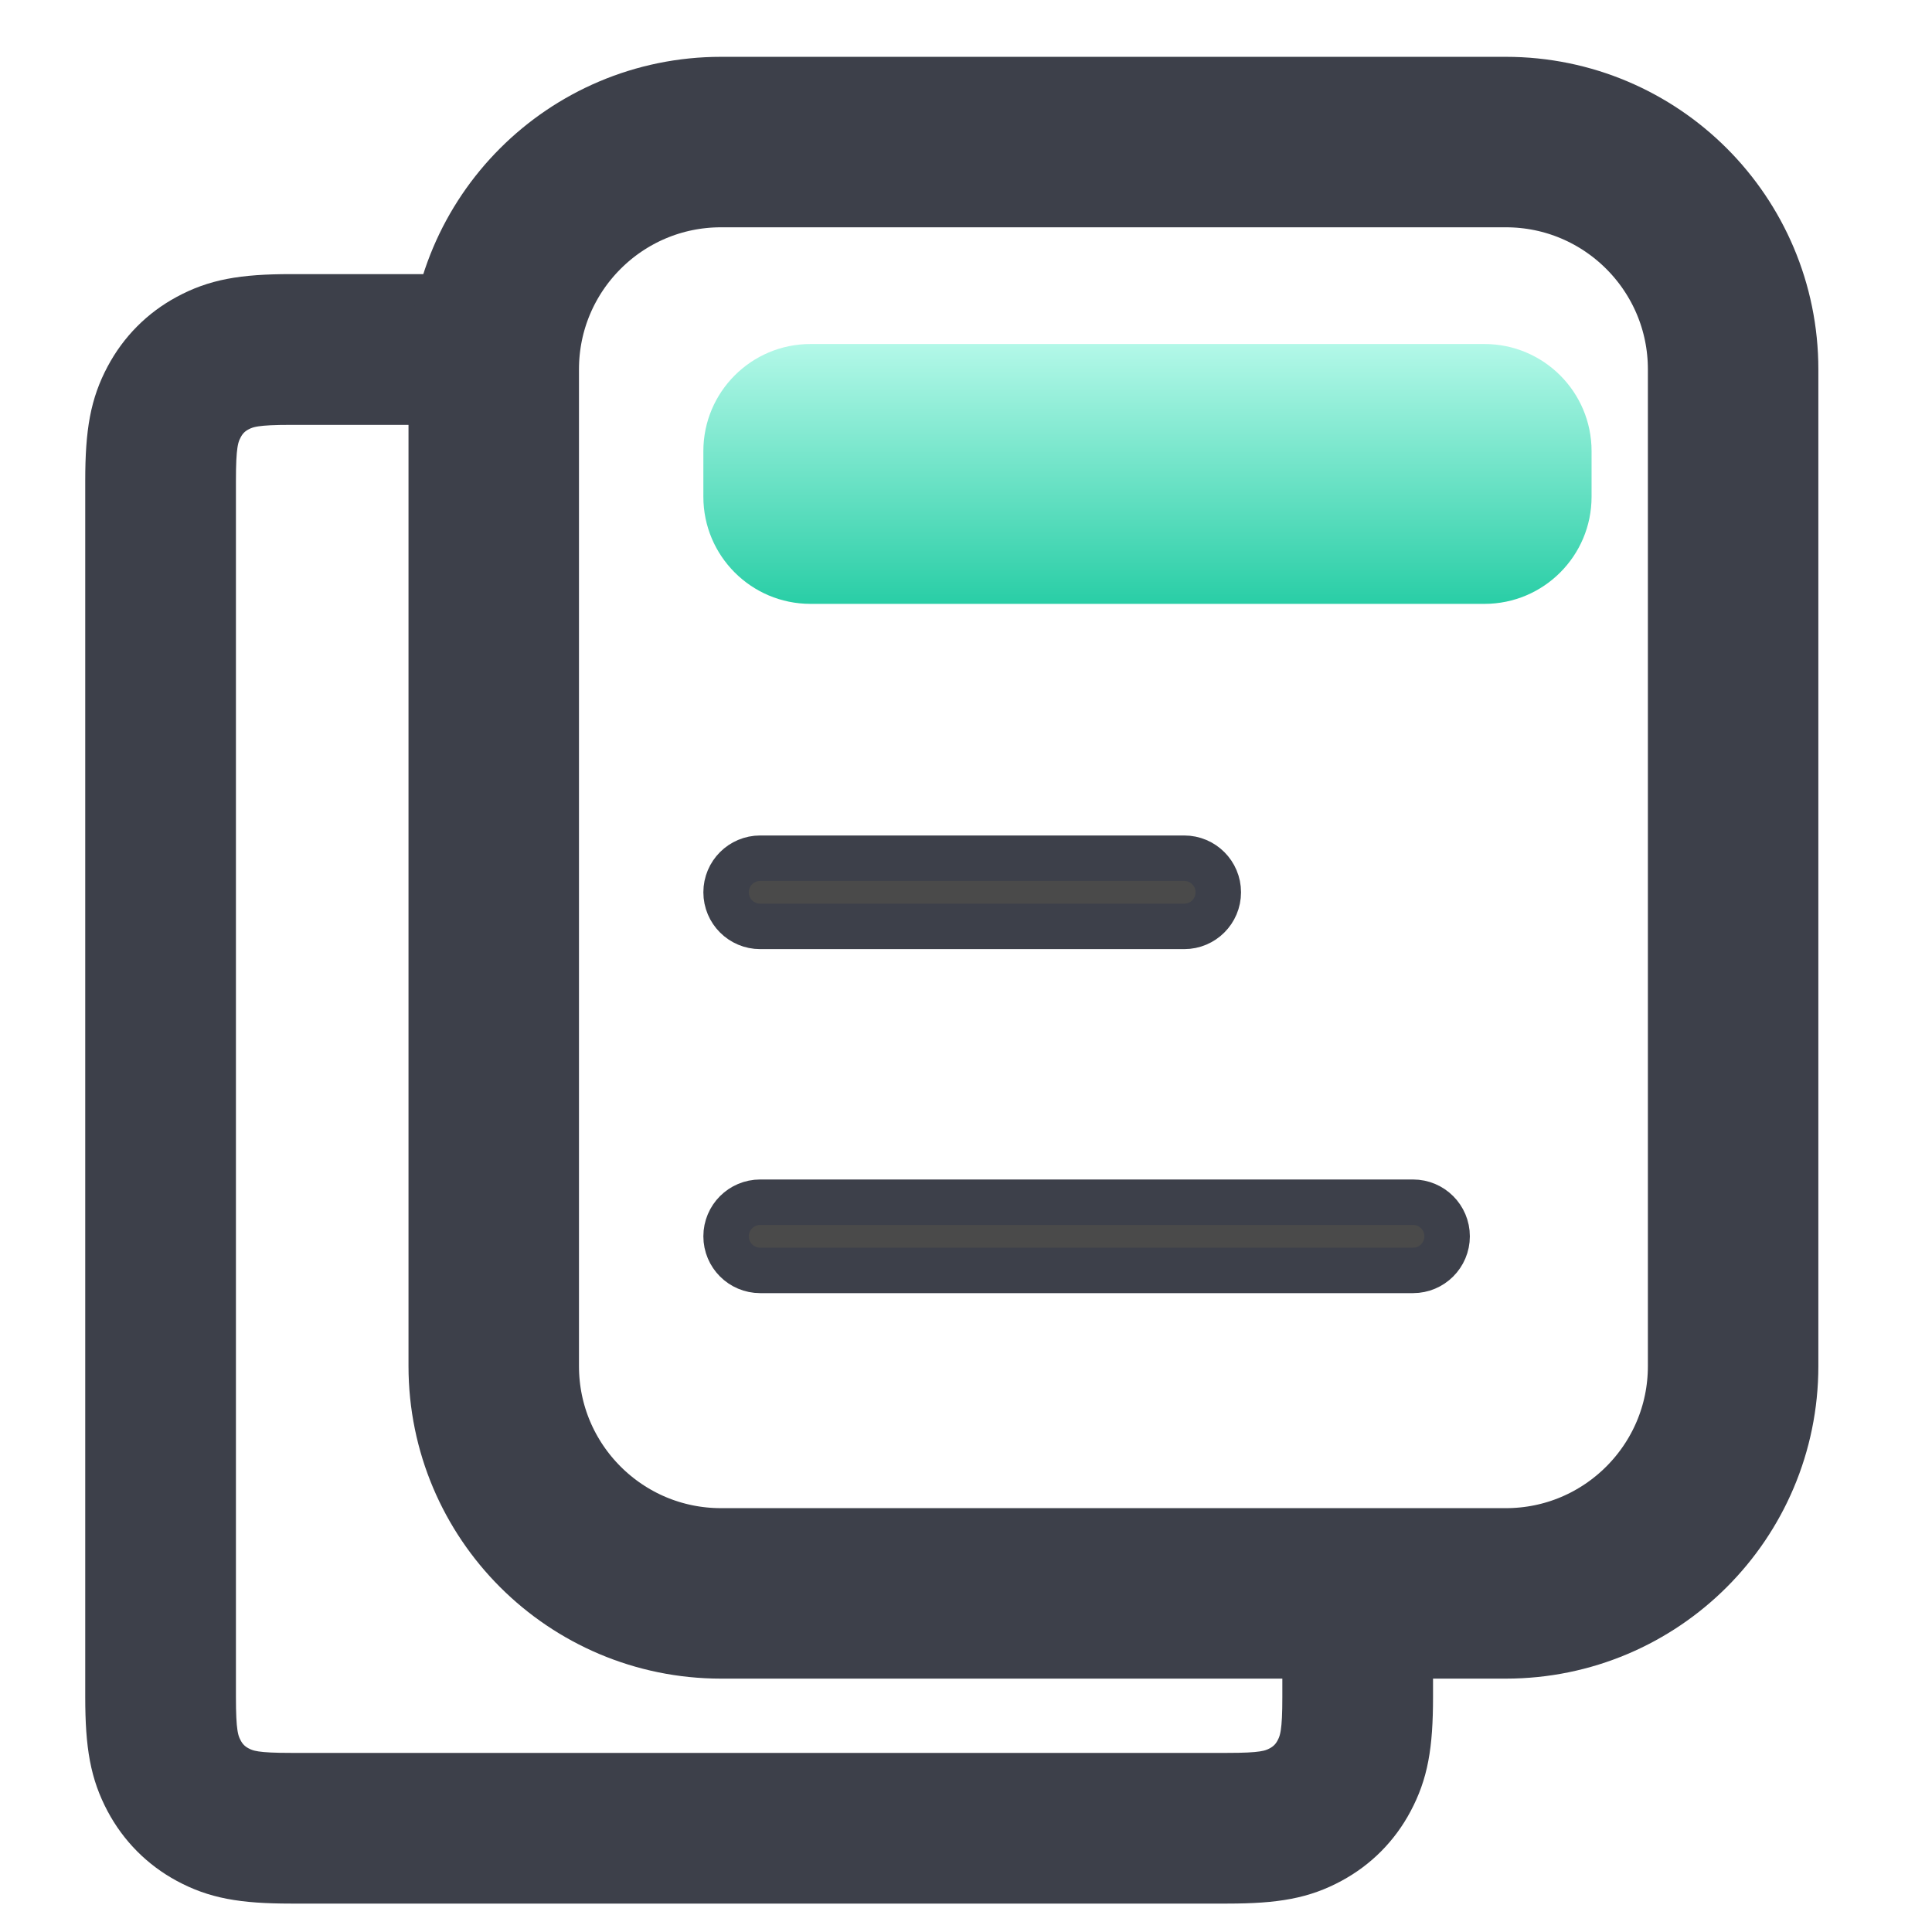
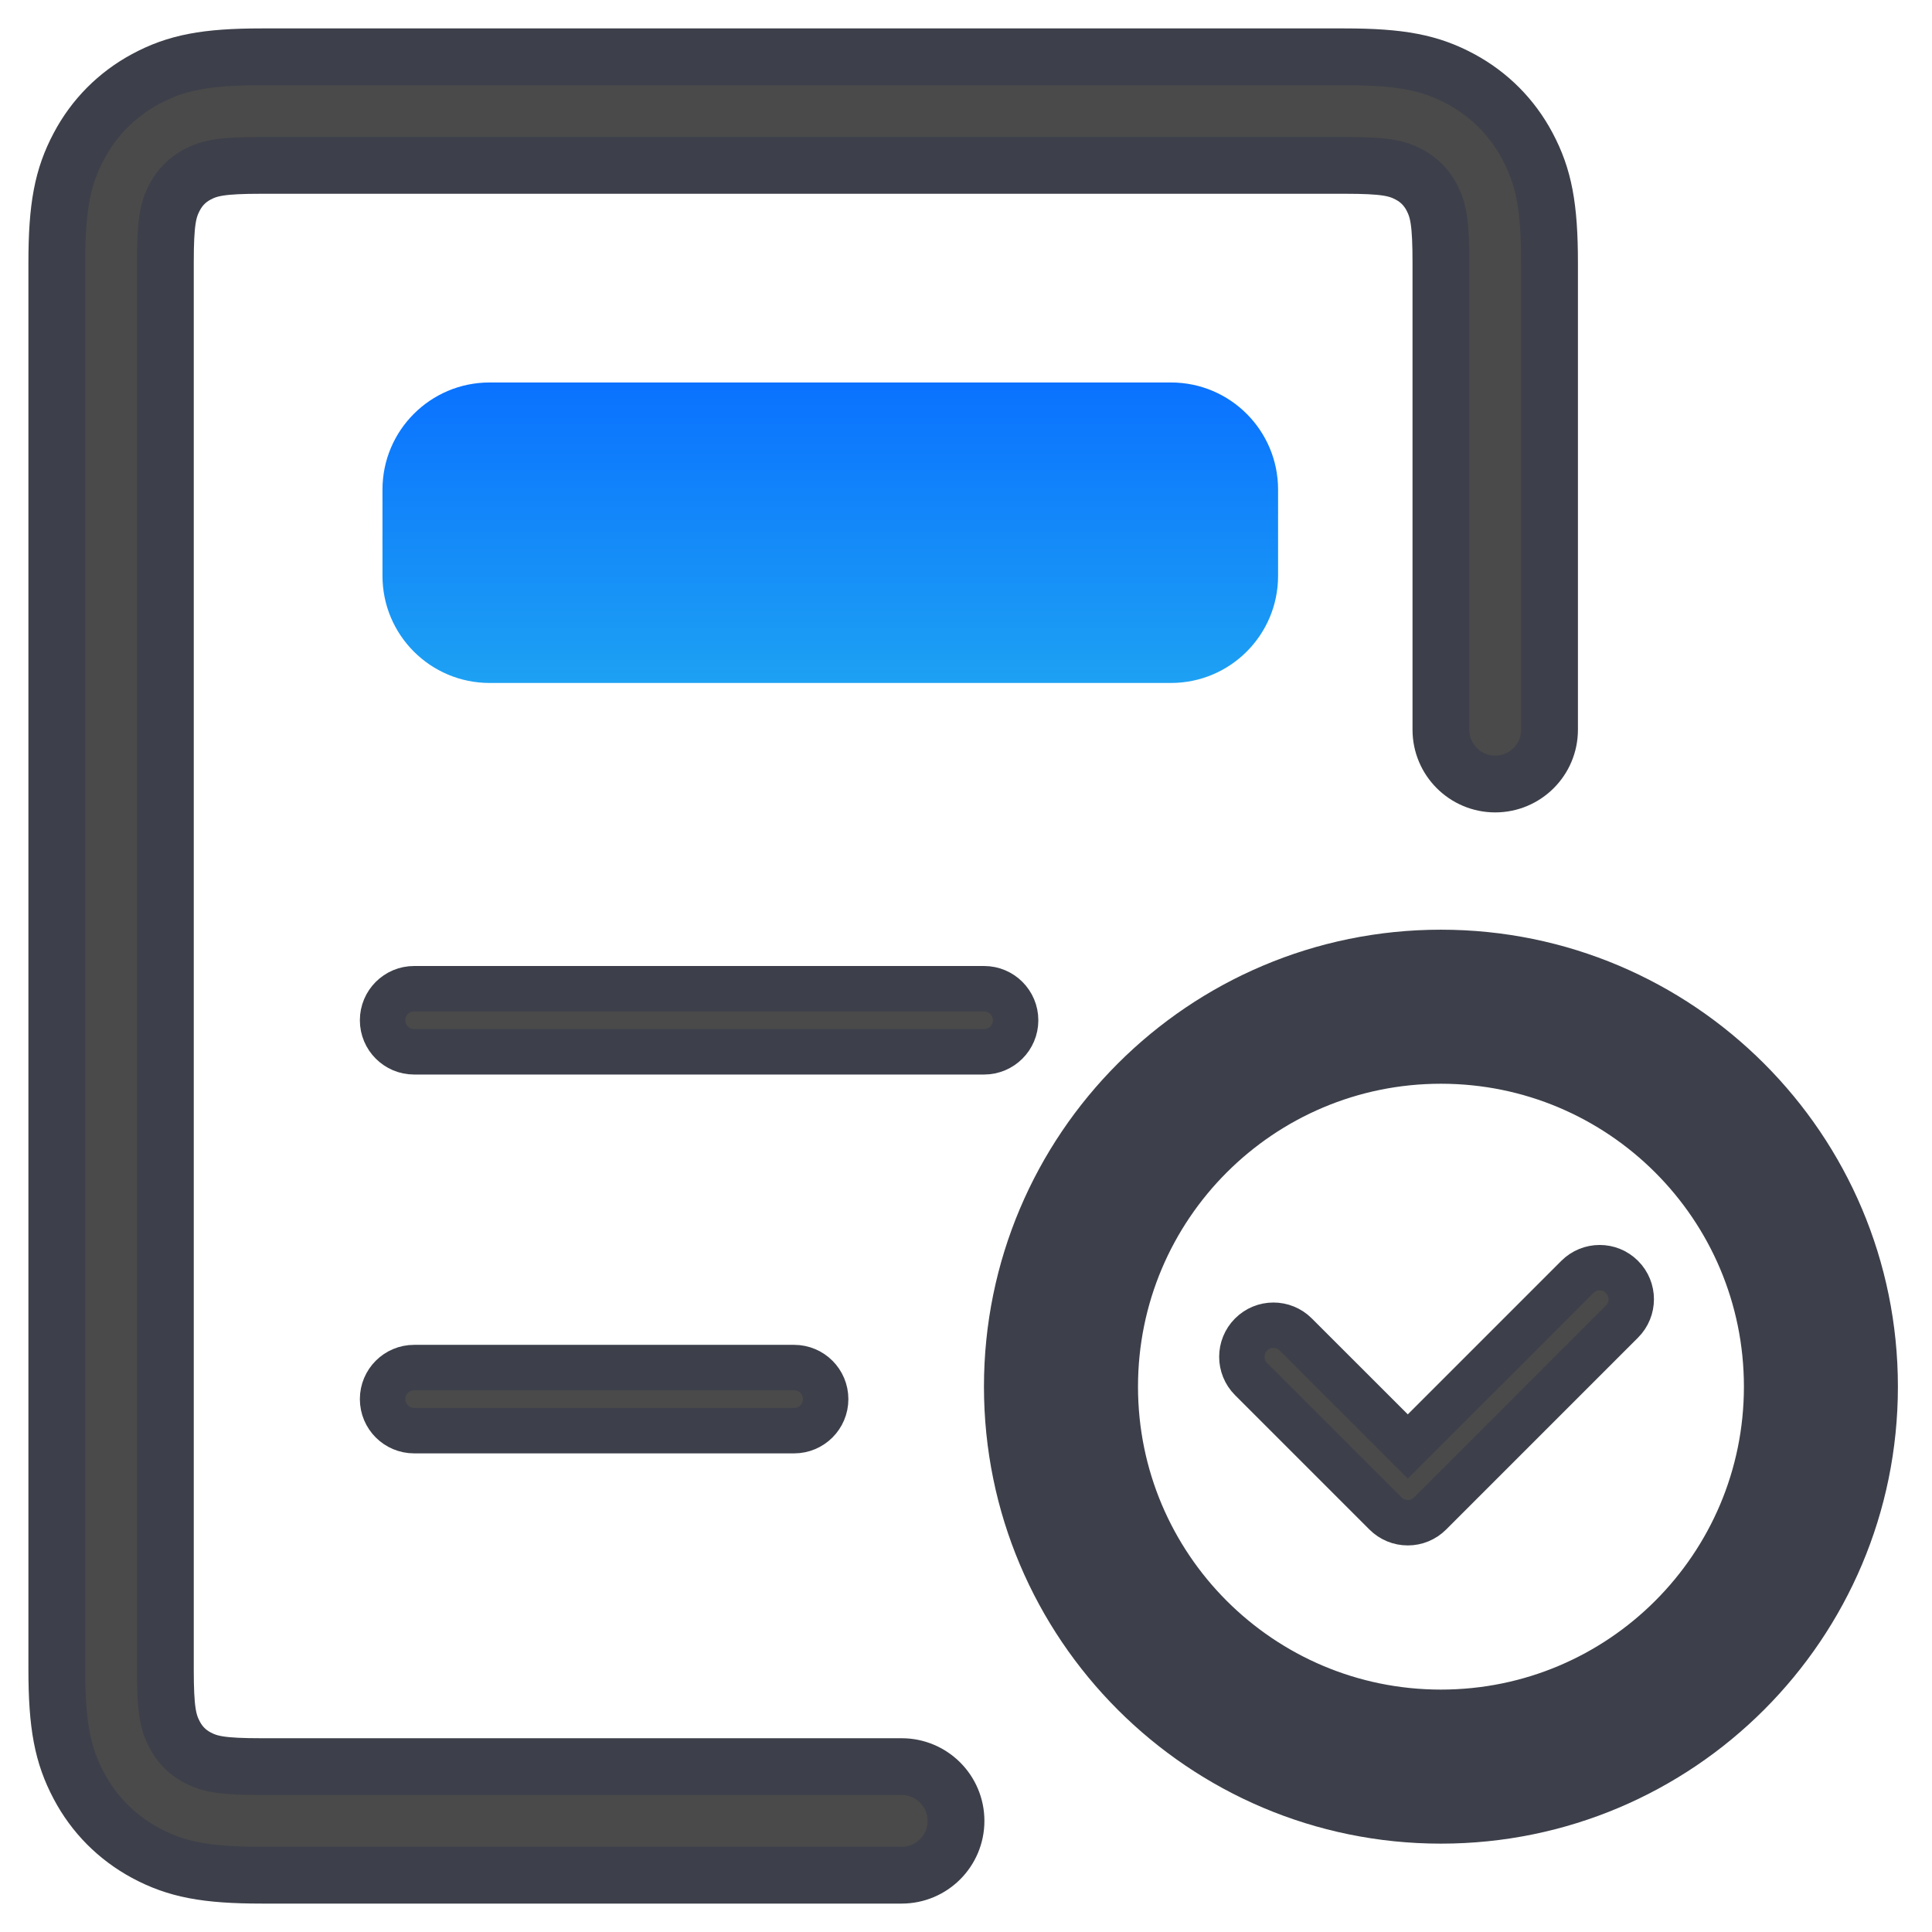
<svg xmlns="http://www.w3.org/2000/svg" width="34px" height="34px" viewBox="0 0 34 34" version="1.1">
  <defs>
    <linearGradient x1="50%" y1="0%" x2="50%" y2="100%" id="linearGradient-1">
-       <stop stop-color="#B3F8E8" offset="0%" />
-       <stop stop-color="#29CEA6" offset="100%" />
+       <stop stop-color="#0A72FF" offset="0%" />
+       <stop stop-color="#1DA1F3" offset="100%" />
    </linearGradient>
  </defs>
-   <g id="首页" stroke="none" stroke-width="1" fill="none" fill-rule="evenodd">
-     <g id="icon" transform="translate(-762, -267)">
-       <g id="Group-24" transform="translate(764, 268)">
-         <path d="M21.067,27.676 L22.719,27.676 L22.719,28.864 C22.719,29.72 22.633,30.17 22.383,30.64 C22.151,31.077 21.805,31.426 21.369,31.661 C20.902,31.913 20.452,32 19.6,32 L3.119,32 C2.267,32 1.817,31.913 1.349,31.661 C0.914,31.426 0.568,31.077 0.335,30.64 C0.086,30.17 0,29.72 0,28.864 L0,7.46 C0,6.604 0.086,6.154 0.335,5.685 C0.568,5.247 0.914,4.898 1.349,4.664 C1.817,4.412 2.267,4.324 3.119,4.324 L6.919,4.324 L6.919,5.977 L3.119,5.977 C2.518,5.977 2.328,6.014 2.133,6.118 C1.985,6.198 1.874,6.31 1.795,6.46 C1.689,6.658 1.652,6.852 1.652,7.46 L1.652,28.864 C1.652,29.473 1.689,29.667 1.795,29.865 C1.874,30.014 1.985,30.126 2.133,30.206 C2.328,30.311 2.518,30.348 3.119,30.348 L19.6,30.348 C20.201,30.348 20.391,30.311 20.586,30.206 C20.733,30.126 20.845,30.014 20.924,29.865 C21.029,29.667 21.067,29.473 21.067,28.864 L21.067,27.676 Z" id="Combined-Shape" stroke="#3D404A" fill="#3D404A" fill-rule="nonzero" />
-         <rect id="Rectangle-105" stroke="#3D404A" stroke-width="3" x="6.689" y="1.5" width="21.811" height="25.541" rx="4" />
-         <rect id="Rectangle-40" fill="url(#linearGradient-1)" x="10.378" y="5.054" width="15.631" height="4.573" rx="1.885" />
-         <rect id="Rectangle-40-Copy" stroke="#3D404A" stroke-width="0.8" fill="#4A4A4A" x="10.778" y="14.103" width="8.662" height="1.2" rx="0.6" />
-         <rect id="Rectangle-40-Copy-2" stroke="#3D404A" stroke-width="0.8" fill="#4A4A4A" x="10.778" y="20.157" width="12.689" height="1.2" rx="0.6" />
+   <g id="首页-蓝色" stroke="none" stroke-width="1" fill="none" fill-rule="evenodd">
+     <g id="icon-蓝色" transform="translate(-330, -199)">
+       <g id="Group-4-Copy" transform="translate(331, 200)">
+         <path d="M14.868,30.09 C15.396,30.09 15.824,30.517 15.824,31.045 C15.824,31.572 15.396,32 14.868,32 L3.606,32 C2.621,32 2.101,31.899 1.56,31.608 C1.057,31.336 0.656,30.933 0.388,30.427 C0.1,29.885 0,29.364 0,28.374 L0,3.626 C0,2.636 0.1,2.115 0.388,1.573 C0.656,1.067 1.057,0.664 1.56,0.392 C2.101,0.101 2.621,0 3.606,0 L22.662,0 C23.648,0 24.167,0.101 24.708,0.392 C25.212,0.664 25.612,1.067 25.881,1.573 C26.169,2.115 26.269,2.636 26.269,3.626 L26.269,11.842 C26.269,12.369 25.841,12.797 25.313,12.797 C24.786,12.797 24.358,12.369 24.358,11.842 L24.358,3.626 C24.358,2.922 24.315,2.698 24.194,2.469 C24.102,2.296 23.973,2.166 23.802,2.074 C23.577,1.953 23.358,1.91 22.662,1.91 L3.606,1.91 C2.911,1.91 2.691,1.953 2.466,2.074 C2.296,2.166 2.167,2.296 2.075,2.469 C1.953,2.698 1.91,2.922 1.91,3.626 L1.91,28.374 C1.91,29.078 1.953,29.302 2.075,29.531 C2.167,29.704 2.296,29.834 2.466,29.926 C2.691,30.047 2.911,30.09 3.606,30.09 L14.868,30.09 Z" id="Rectangle-39" stroke="#3D404A" fill="#4A4A4A" fill-rule="nonzero" />
+         <path d="M24.358,31.045 C20.138,31.045 16.716,27.623 16.716,23.403 C16.716,19.183 20.138,15.761 24.358,15.761 C28.579,15.761 32,19.183 32,23.403 C32,27.623 28.579,31.045 24.358,31.045 Z M24.358,29.134 C27.524,29.134 30.09,26.568 30.09,23.403 C30.09,20.238 27.524,17.672 24.358,17.672 C21.193,17.672 18.627,20.238 18.627,23.403 C18.627,26.568 21.193,29.134 24.358,29.134 Z" id="Oval-14" stroke="#3D404A" stroke-width="0.8" fill="#3D404A" fill-rule="nonzero" />
+         <rect id="Rectangle-40" fill="url(#linearGradient-1)" x="5.731" y="5.731" width="15.761" height="5.288" rx="1.885" />
+         <rect id="Rectangle-40-Copy" stroke="#3D404A" stroke-width="0.8" fill="#4A4A4A" x="5.733" y="16.4" width="11.14" height="1.11" rx="0.555" />
+         <rect id="Rectangle-40-Copy-2" stroke="#3D404A" stroke-width="0.8" fill="#4A4A4A" x="5.733" y="23.067" width="7.797" height="1.11" rx="0.555" />
+         <path d="M26.759,21.472 L23.775,24.456 L21.803,22.485 C21.586,22.268 21.235,22.268 21.018,22.485 C20.801,22.702 20.801,23.053 21.018,23.27 L23.382,25.634 C23.488,25.74 23.628,25.797 23.775,25.797 C23.921,25.797 24.061,25.74 24.167,25.634 L27.544,22.257 C27.761,22.04 27.761,21.688 27.544,21.472 C27.328,21.255 26.976,21.255 26.759,21.472 Z" id="Combined-Shape" stroke="#3D404A" stroke-width="0.8" fill="#4A4A4A" />
      </g>
    </g>
  </g>
</svg>
